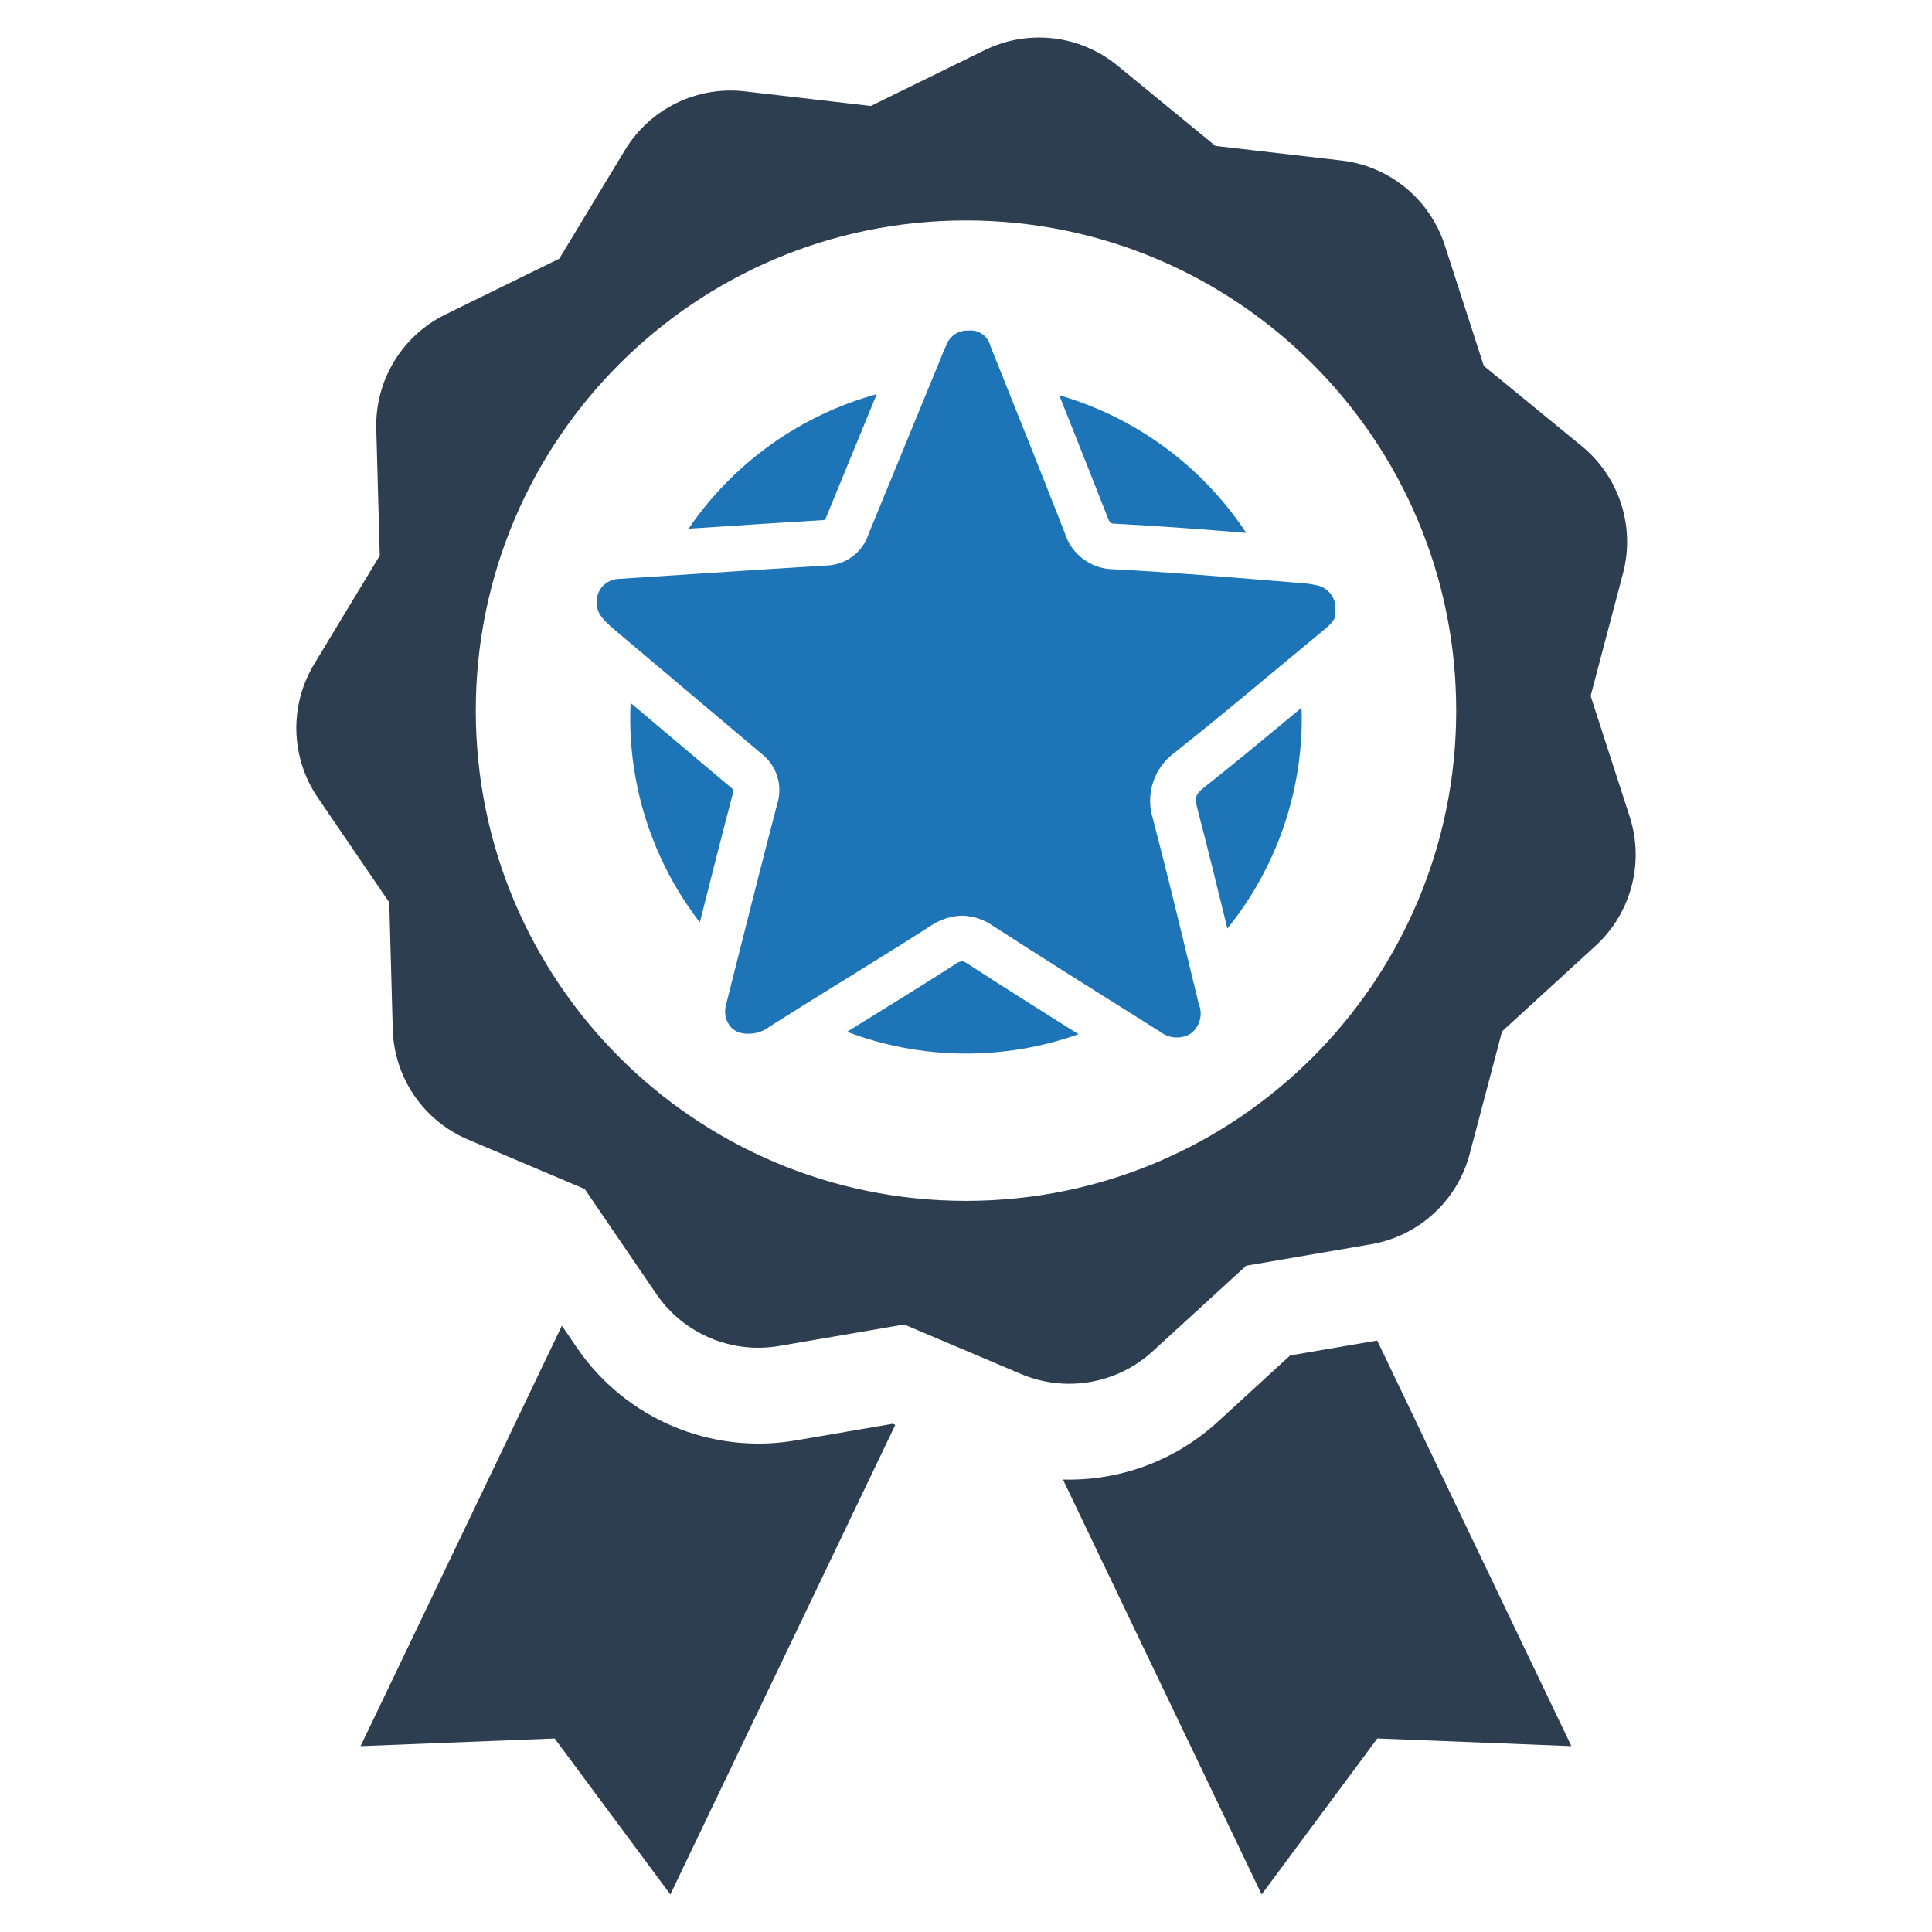
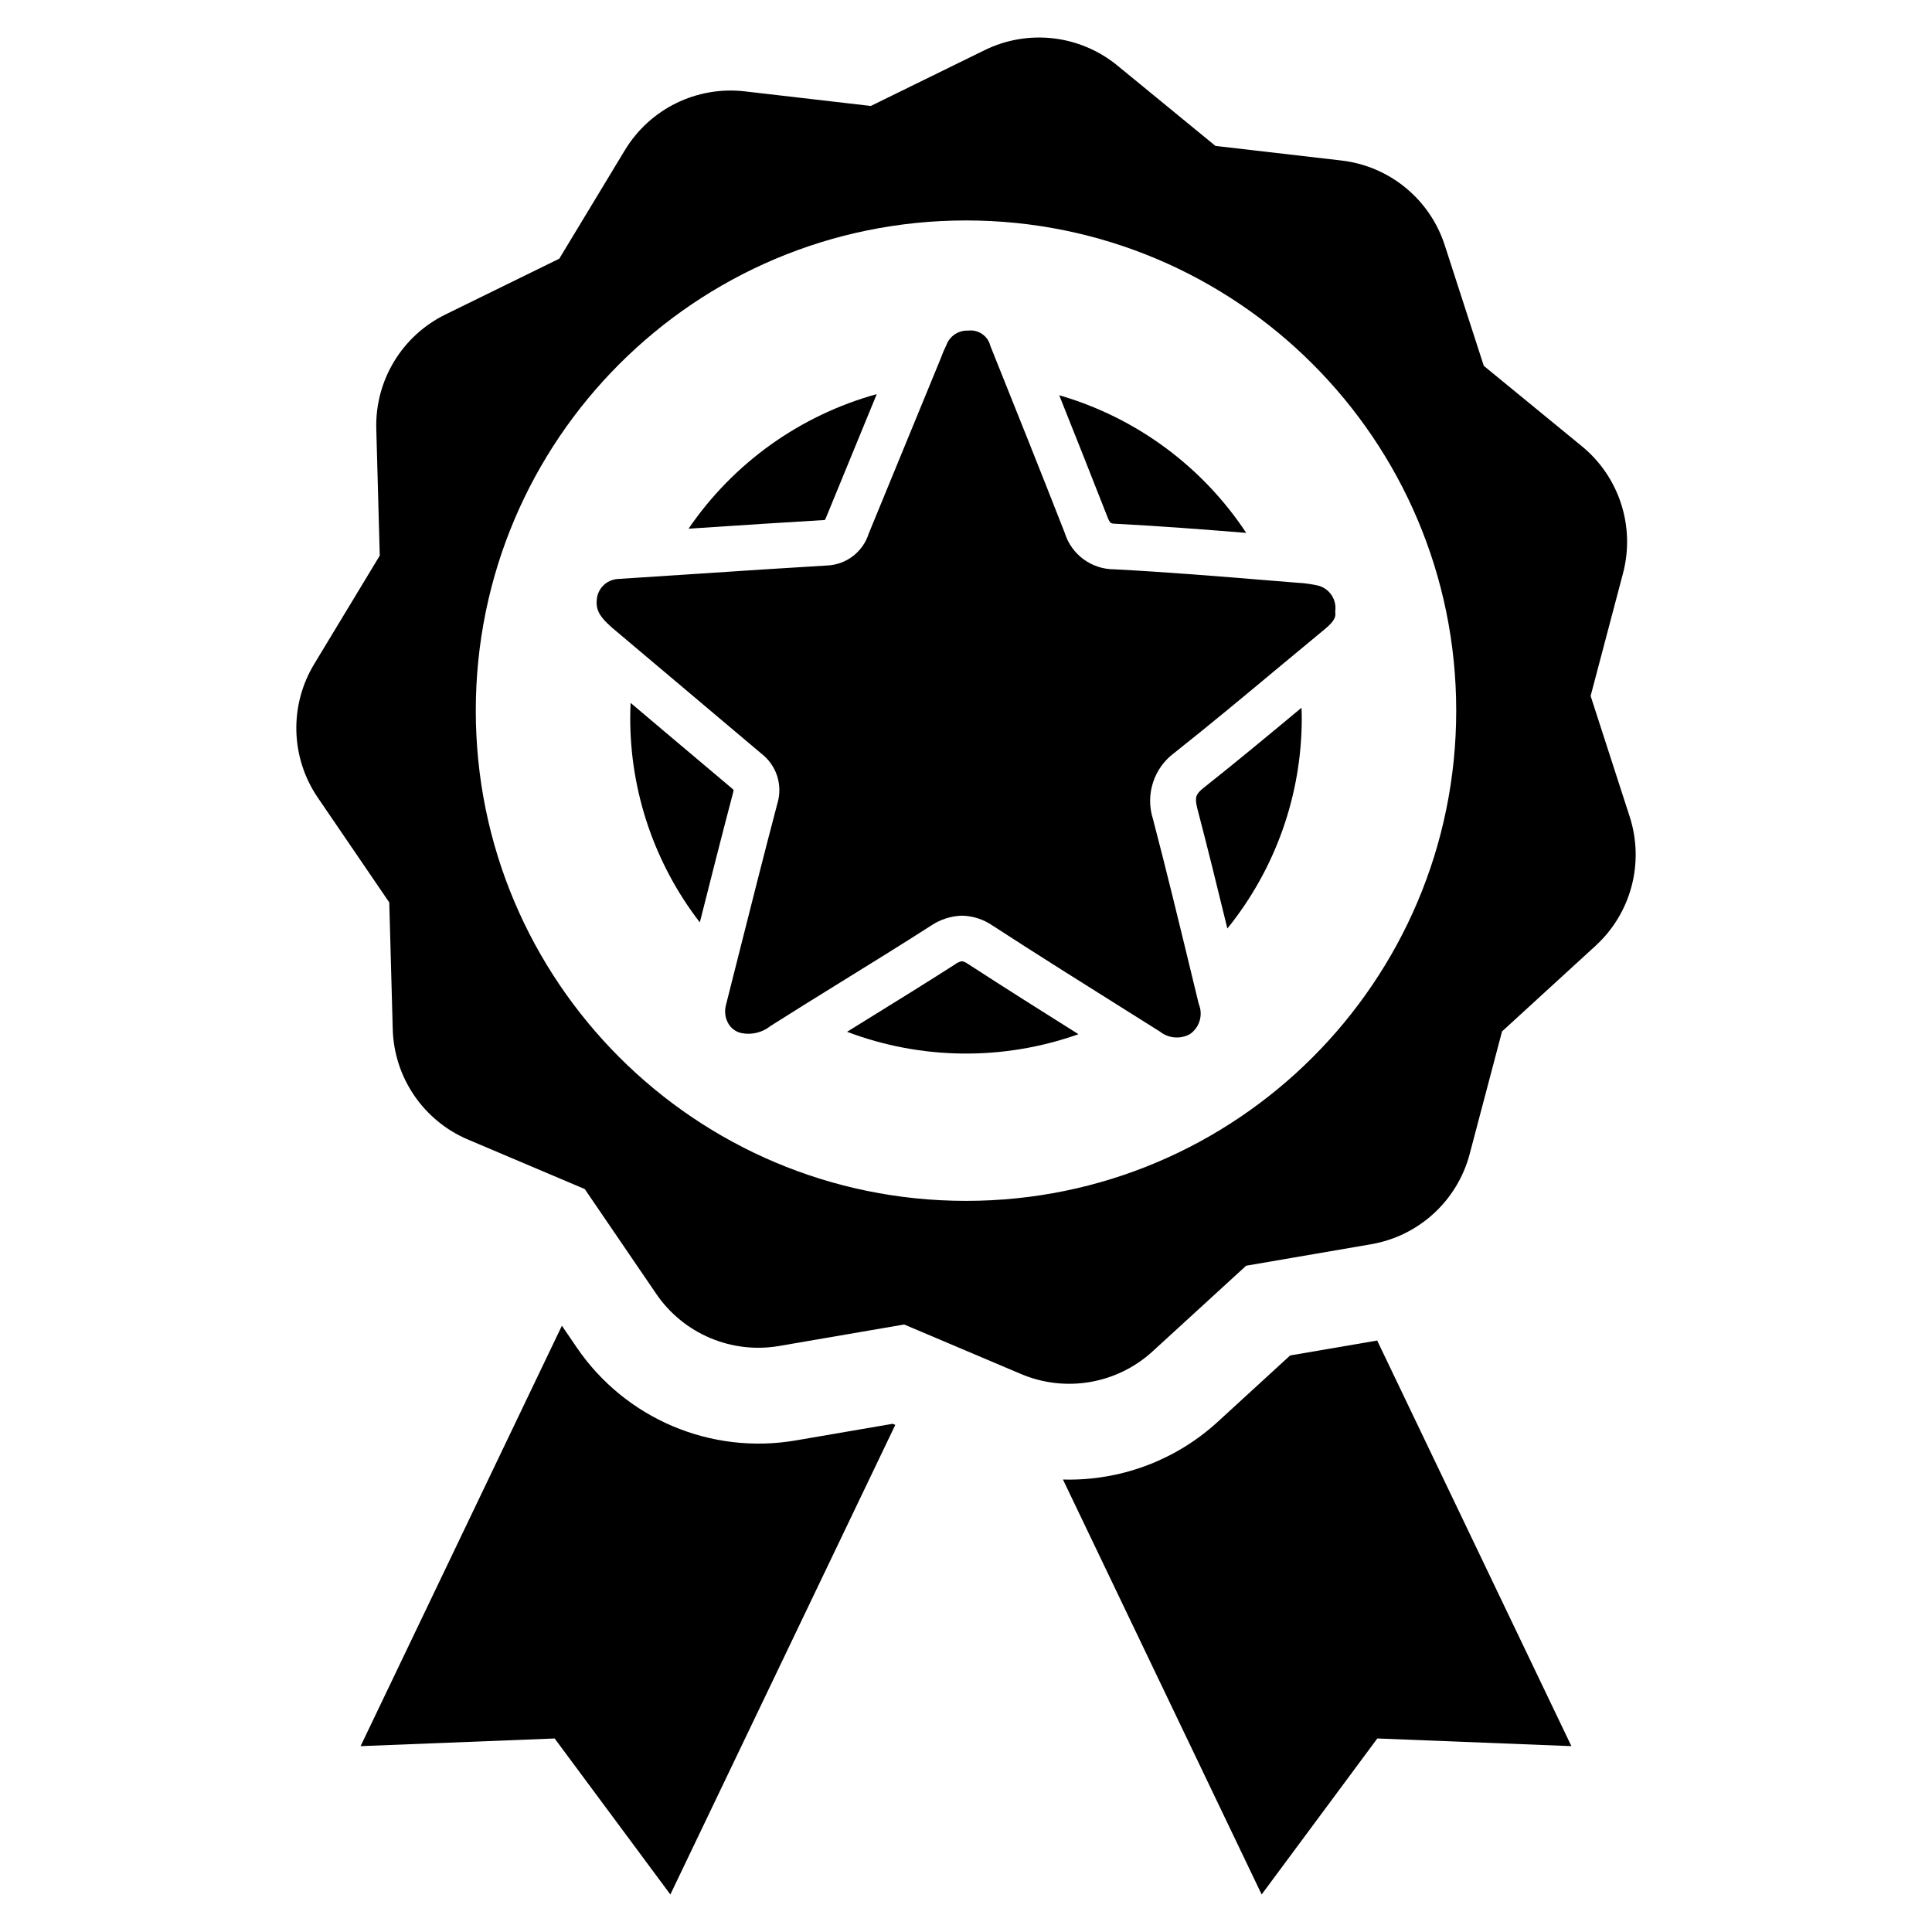
<svg xmlns="http://www.w3.org/2000/svg" id="Layer_1" data-name="Layer 1" viewBox="0 0 128 128">
  <defs>
    <style>.cls-1{fill:#2d3e50;}.cls-2{fill:#1d75b8;}</style>
  </defs>
-   <path class="cls-1" d="M52.703,95.435a14.572,14.572,0,0,1-14.475-6.135L37.227,87.832,23.889,115.687l12.858-.508,7.666,10.335L59.315,94.403l-.172-.073Z" />
-   <path class="cls-1" d="M85.475,89.802,80.656,94.219a14.569,14.569,0,0,1-9.836,3.809c-.133,0-.264-.003-.397-.006L83.588,125.513l7.663-10.335,12.858.508L91.242,88.814Z" />
-   <path class="cls-2" d="M84.382,38.481c-3.463-.284-7.044-.579-10.561-.763a3.429,3.429,0,0,1-3.285-2.429C68.919,31.159,67.266,27.035,65.611,22.909a1.339,1.339,0,0,0-1.462-1.006,1.473,1.473,0,0,0-1.464.996,7.018,7.018,0,0,0-.335.779l-.05.129L57.555,35.351a3.024,3.024,0,0,1-2.746,2.114c-2.757.162-5.523.346-8.288.529q-2.802.186-5.603.366a1.492,1.492,0,0,0-1.385,1.438c-.048.716.262,1.184,1.444,2.148,1.598,1.342,3.172,2.672,4.747,4.003q2.357,1.992,4.718,3.979a3.052,3.052,0,0,1,1.057,3.321c-.889,3.377-1.741,6.757-2.595,10.139l-.812,3.215a1.617,1.617,0,0,0,.178,1.236,1.317,1.317,0,0,0,.845.604,2.343,2.343,0,0,0,1.932-.467c1.611-1.024,3.273-2.052,4.937-3.082,1.899-1.174,3.799-2.35,5.677-3.554a3.89,3.89,0,0,1,2.068-.675,3.718,3.718,0,0,1,2.03.656C68.785,63.285,71.903,65.241,74.919,67.133l1.927,1.21a1.795,1.795,0,0,0,1.992.169,1.655,1.655,0,0,0,.584-1.994l-.489-2.017c-.813-3.357-1.653-6.829-2.545-10.235a3.952,3.952,0,0,1,1.417-4.388c2.341-1.854,4.656-3.782,6.894-5.646q1.537-1.278,3.081-2.556l.009-.007c.712-.58.691-.878.68-1.037l-.005-.075.001-.075a1.539,1.539,0,0,0-1.062-1.665,7.409,7.409,0,0,0-1.411-.206Z" />
-   <path class="cls-1" d="M107.97,54.102l-2.587-7.994,2.145-8.123a8.185,8.185,0,0,0-2.725-8.421l-6.498-5.326L95.718,16.245a8.185,8.185,0,0,0-6.845-5.611l-8.346-.967-6.498-5.326a8.185,8.185,0,0,0-8.792-1.019l-7.544,3.698-8.346-.967A8.185,8.185,0,0,0,41.4,9.949l-4.347,7.19-7.544,3.698a8.185,8.185,0,0,0-4.579,7.574l.23,8.399-4.347,7.19a8.185,8.185,0,0,0,.243,8.847l4.734,6.941.23,8.399a8.185,8.185,0,0,0,4.987,7.312L38.742,78.778l4.734,6.941a8.185,8.185,0,0,0,8.149,3.455l8.28-1.423L67.641,91.03a8.185,8.185,0,0,0,8.723-1.499l6.197-5.674,8.28-1.423a8.185,8.185,0,0,0,6.528-5.977l2.145-8.123,6.197-5.674A8.185,8.185,0,0,0,107.97,54.102ZM64,79.561A32.478,32.478,0,1,1,96.478,47.083,32.478,32.478,0,0,1,64,79.561Z" />
-   <path class="cls-2" d="M54.631,34.452l.02-.001c.04-.073.084-.18.114-.252L58.087,26.112A22.277,22.277,0,0,0,45.618,35.028q.351-.023.702-.046C49.044,34.801,51.86,34.615,54.631,34.452Z" />
-   <path class="cls-2" d="M73.939,34.702l.04.002c2.864.15,5.752.371,8.587.601A22.282,22.282,0,0,0,70.176,26.186c1.042,2.608,2.125,5.33,3.171,8.002C73.544,34.687,73.566,34.688,73.939,34.702Z" />
-   <path class="cls-2" d="M79.707,52.225c-.466.388-.566.578-.391,1.303.697,2.665,1.359,5.35,2,7.988a22.147,22.147,0,0,0,4.929-13.959c0-.224-.01-.445-.017-.667C84.111,48.652,81.929,50.464,79.707,52.225Z" />
-   <path class="cls-2" d="M48.604,52.339a.939.939,0,0,0-.104-.1q-2.328-1.954-4.648-3.919l-.437-.37q-.817-.69-1.636-1.381c-.014.328-.025.656-.025.988a22.142,22.142,0,0,0,4.611,13.553c.719-2.847,1.457-5.756,2.213-8.63A.843.843,0,0,0,48.604,52.339Z" />
-   <path class="cls-2" d="M63.729,63.683a1.102,1.102,0,0,0-.457.209c-1.924,1.233-3.844,2.42-5.701,3.568l-.05.031q-.696.431-1.402.869a22.271,22.271,0,0,0,15.331.159c-2.435-1.53-4.911-3.093-7.334-4.666A.929.929,0,0,0,63.729,63.683Z" />
+   <path className="cls-1" d="M52.703,95.435a14.572,14.572,0,0,1-14.475-6.135L37.227,87.832,23.889,115.687l12.858-.508,7.666,10.335L59.315,94.403l-.172-.073Z" />
+   <path className="cls-1" d="M85.475,89.802,80.656,94.219a14.569,14.569,0,0,1-9.836,3.809c-.133,0-.264-.003-.397-.006L83.588,125.513l7.663-10.335,12.858.508L91.242,88.814Z" />
+   <path className="cls-2" d="M84.382,38.481c-3.463-.284-7.044-.579-10.561-.763a3.429,3.429,0,0,1-3.285-2.429C68.919,31.159,67.266,27.035,65.611,22.909a1.339,1.339,0,0,0-1.462-1.006,1.473,1.473,0,0,0-1.464.996,7.018,7.018,0,0,0-.335.779l-.05.129L57.555,35.351a3.024,3.024,0,0,1-2.746,2.114c-2.757.162-5.523.346-8.288.529q-2.802.186-5.603.366a1.492,1.492,0,0,0-1.385,1.438c-.048.716.262,1.184,1.444,2.148,1.598,1.342,3.172,2.672,4.747,4.003q2.357,1.992,4.718,3.979a3.052,3.052,0,0,1,1.057,3.321c-.889,3.377-1.741,6.757-2.595,10.139l-.812,3.215a1.617,1.617,0,0,0,.178,1.236,1.317,1.317,0,0,0,.845.604,2.343,2.343,0,0,0,1.932-.467c1.611-1.024,3.273-2.052,4.937-3.082,1.899-1.174,3.799-2.35,5.677-3.554a3.89,3.89,0,0,1,2.068-.675,3.718,3.718,0,0,1,2.03.656C68.785,63.285,71.903,65.241,74.919,67.133l1.927,1.21a1.795,1.795,0,0,0,1.992.169,1.655,1.655,0,0,0,.584-1.994l-.489-2.017c-.813-3.357-1.653-6.829-2.545-10.235a3.952,3.952,0,0,1,1.417-4.388c2.341-1.854,4.656-3.782,6.894-5.646q1.537-1.278,3.081-2.556l.009-.007c.712-.58.691-.878.68-1.037l-.005-.075.001-.075a1.539,1.539,0,0,0-1.062-1.665,7.409,7.409,0,0,0-1.411-.206Z" />
+   <path className="cls-1" d="M107.97,54.102l-2.587-7.994,2.145-8.123a8.185,8.185,0,0,0-2.725-8.421l-6.498-5.326L95.718,16.245a8.185,8.185,0,0,0-6.845-5.611l-8.346-.967-6.498-5.326a8.185,8.185,0,0,0-8.792-1.019l-7.544,3.698-8.346-.967A8.185,8.185,0,0,0,41.4,9.949l-4.347,7.19-7.544,3.698a8.185,8.185,0,0,0-4.579,7.574l.23,8.399-4.347,7.19a8.185,8.185,0,0,0,.243,8.847l4.734,6.941.23,8.399a8.185,8.185,0,0,0,4.987,7.312L38.742,78.778l4.734,6.941a8.185,8.185,0,0,0,8.149,3.455l8.28-1.423L67.641,91.03a8.185,8.185,0,0,0,8.723-1.499l6.197-5.674,8.28-1.423a8.185,8.185,0,0,0,6.528-5.977l2.145-8.123,6.197-5.674A8.185,8.185,0,0,0,107.97,54.102ZM64,79.561A32.478,32.478,0,1,1,96.478,47.083,32.478,32.478,0,0,1,64,79.561Z" />
+   <path className="cls-2" d="M54.631,34.452l.02-.001c.04-.073.084-.18.114-.252L58.087,26.112A22.277,22.277,0,0,0,45.618,35.028q.351-.023.702-.046C49.044,34.801,51.86,34.615,54.631,34.452Z" />
+   <path className="cls-2" d="M73.939,34.702l.04.002c2.864.15,5.752.371,8.587.601A22.282,22.282,0,0,0,70.176,26.186c1.042,2.608,2.125,5.33,3.171,8.002C73.544,34.687,73.566,34.688,73.939,34.702Z" />
+   <path className="cls-2" d="M79.707,52.225c-.466.388-.566.578-.391,1.303.697,2.665,1.359,5.35,2,7.988a22.147,22.147,0,0,0,4.929-13.959c0-.224-.01-.445-.017-.667C84.111,48.652,81.929,50.464,79.707,52.225Z" />
+   <path className="cls-2" d="M48.604,52.339a.939.939,0,0,0-.104-.1q-2.328-1.954-4.648-3.919l-.437-.37q-.817-.69-1.636-1.381c-.014.328-.025.656-.025.988a22.142,22.142,0,0,0,4.611,13.553c.719-2.847,1.457-5.756,2.213-8.63A.843.843,0,0,0,48.604,52.339Z" />
+   <path className="cls-2" d="M63.729,63.683a1.102,1.102,0,0,0-.457.209c-1.924,1.233-3.844,2.42-5.701,3.568l-.05.031q-.696.431-1.402.869a22.271,22.271,0,0,0,15.331.159c-2.435-1.53-4.911-3.093-7.334-4.666A.929.929,0,0,0,63.729,63.683Z" />
</svg>
